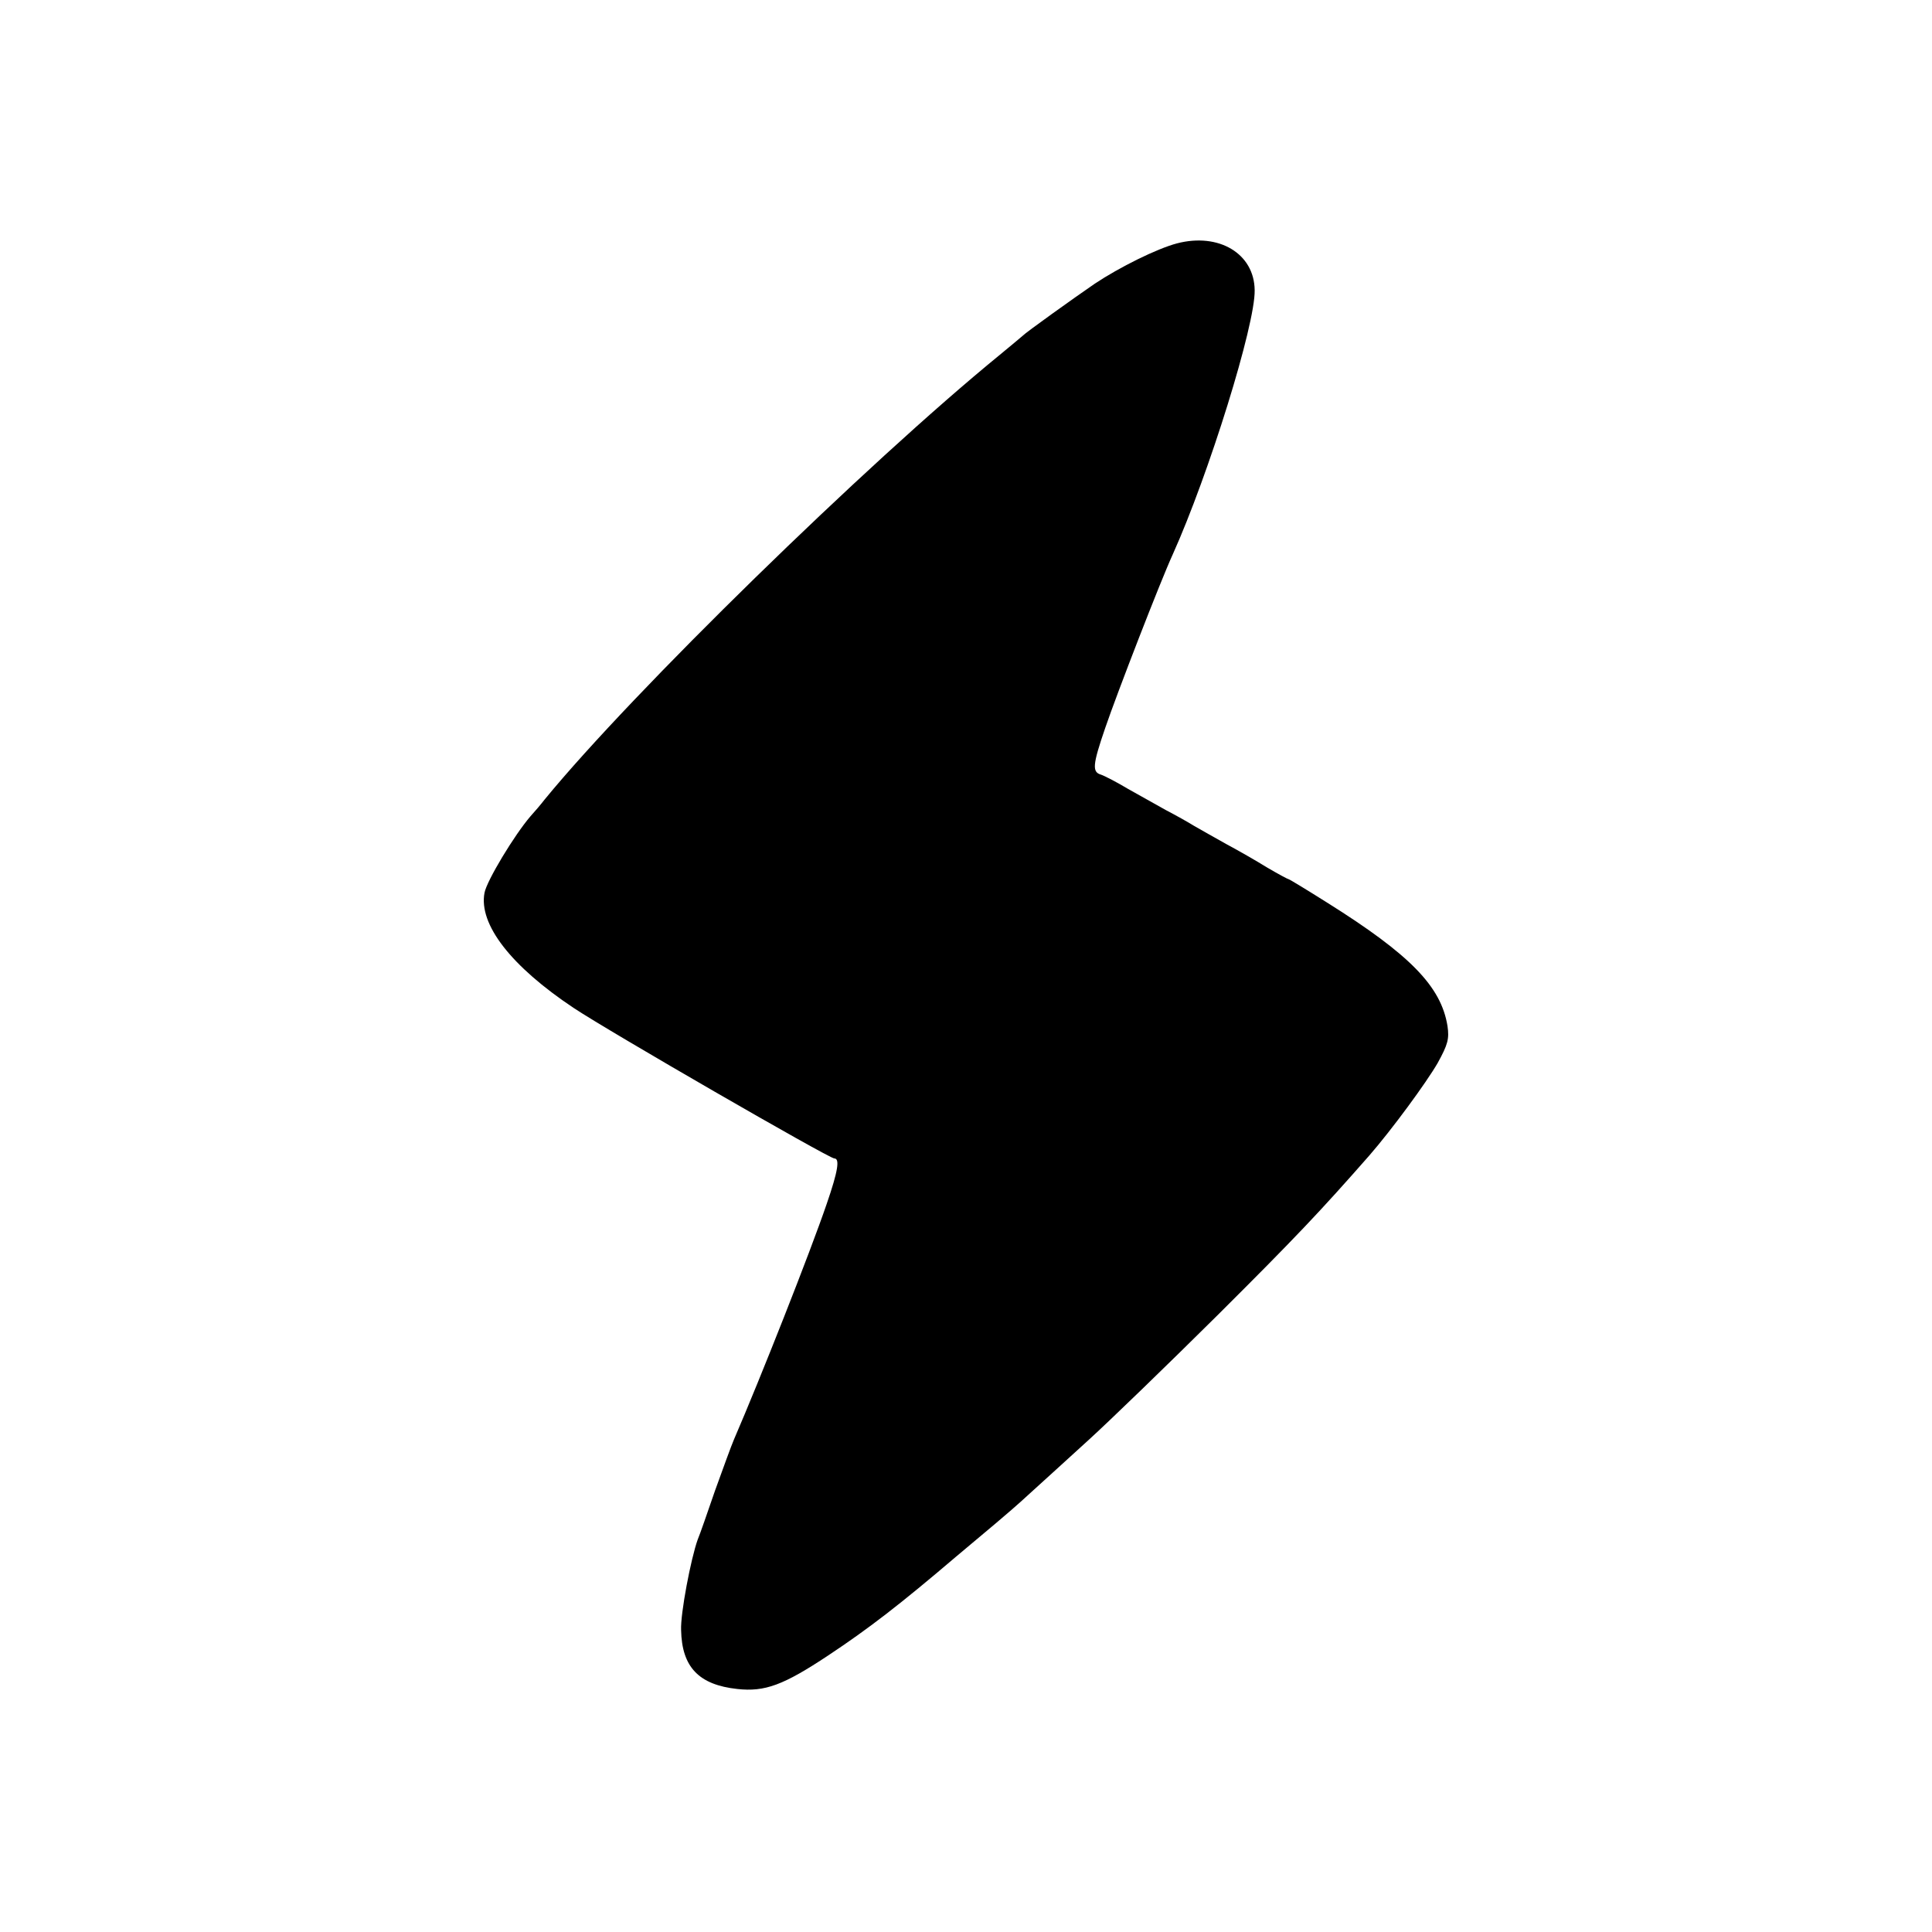
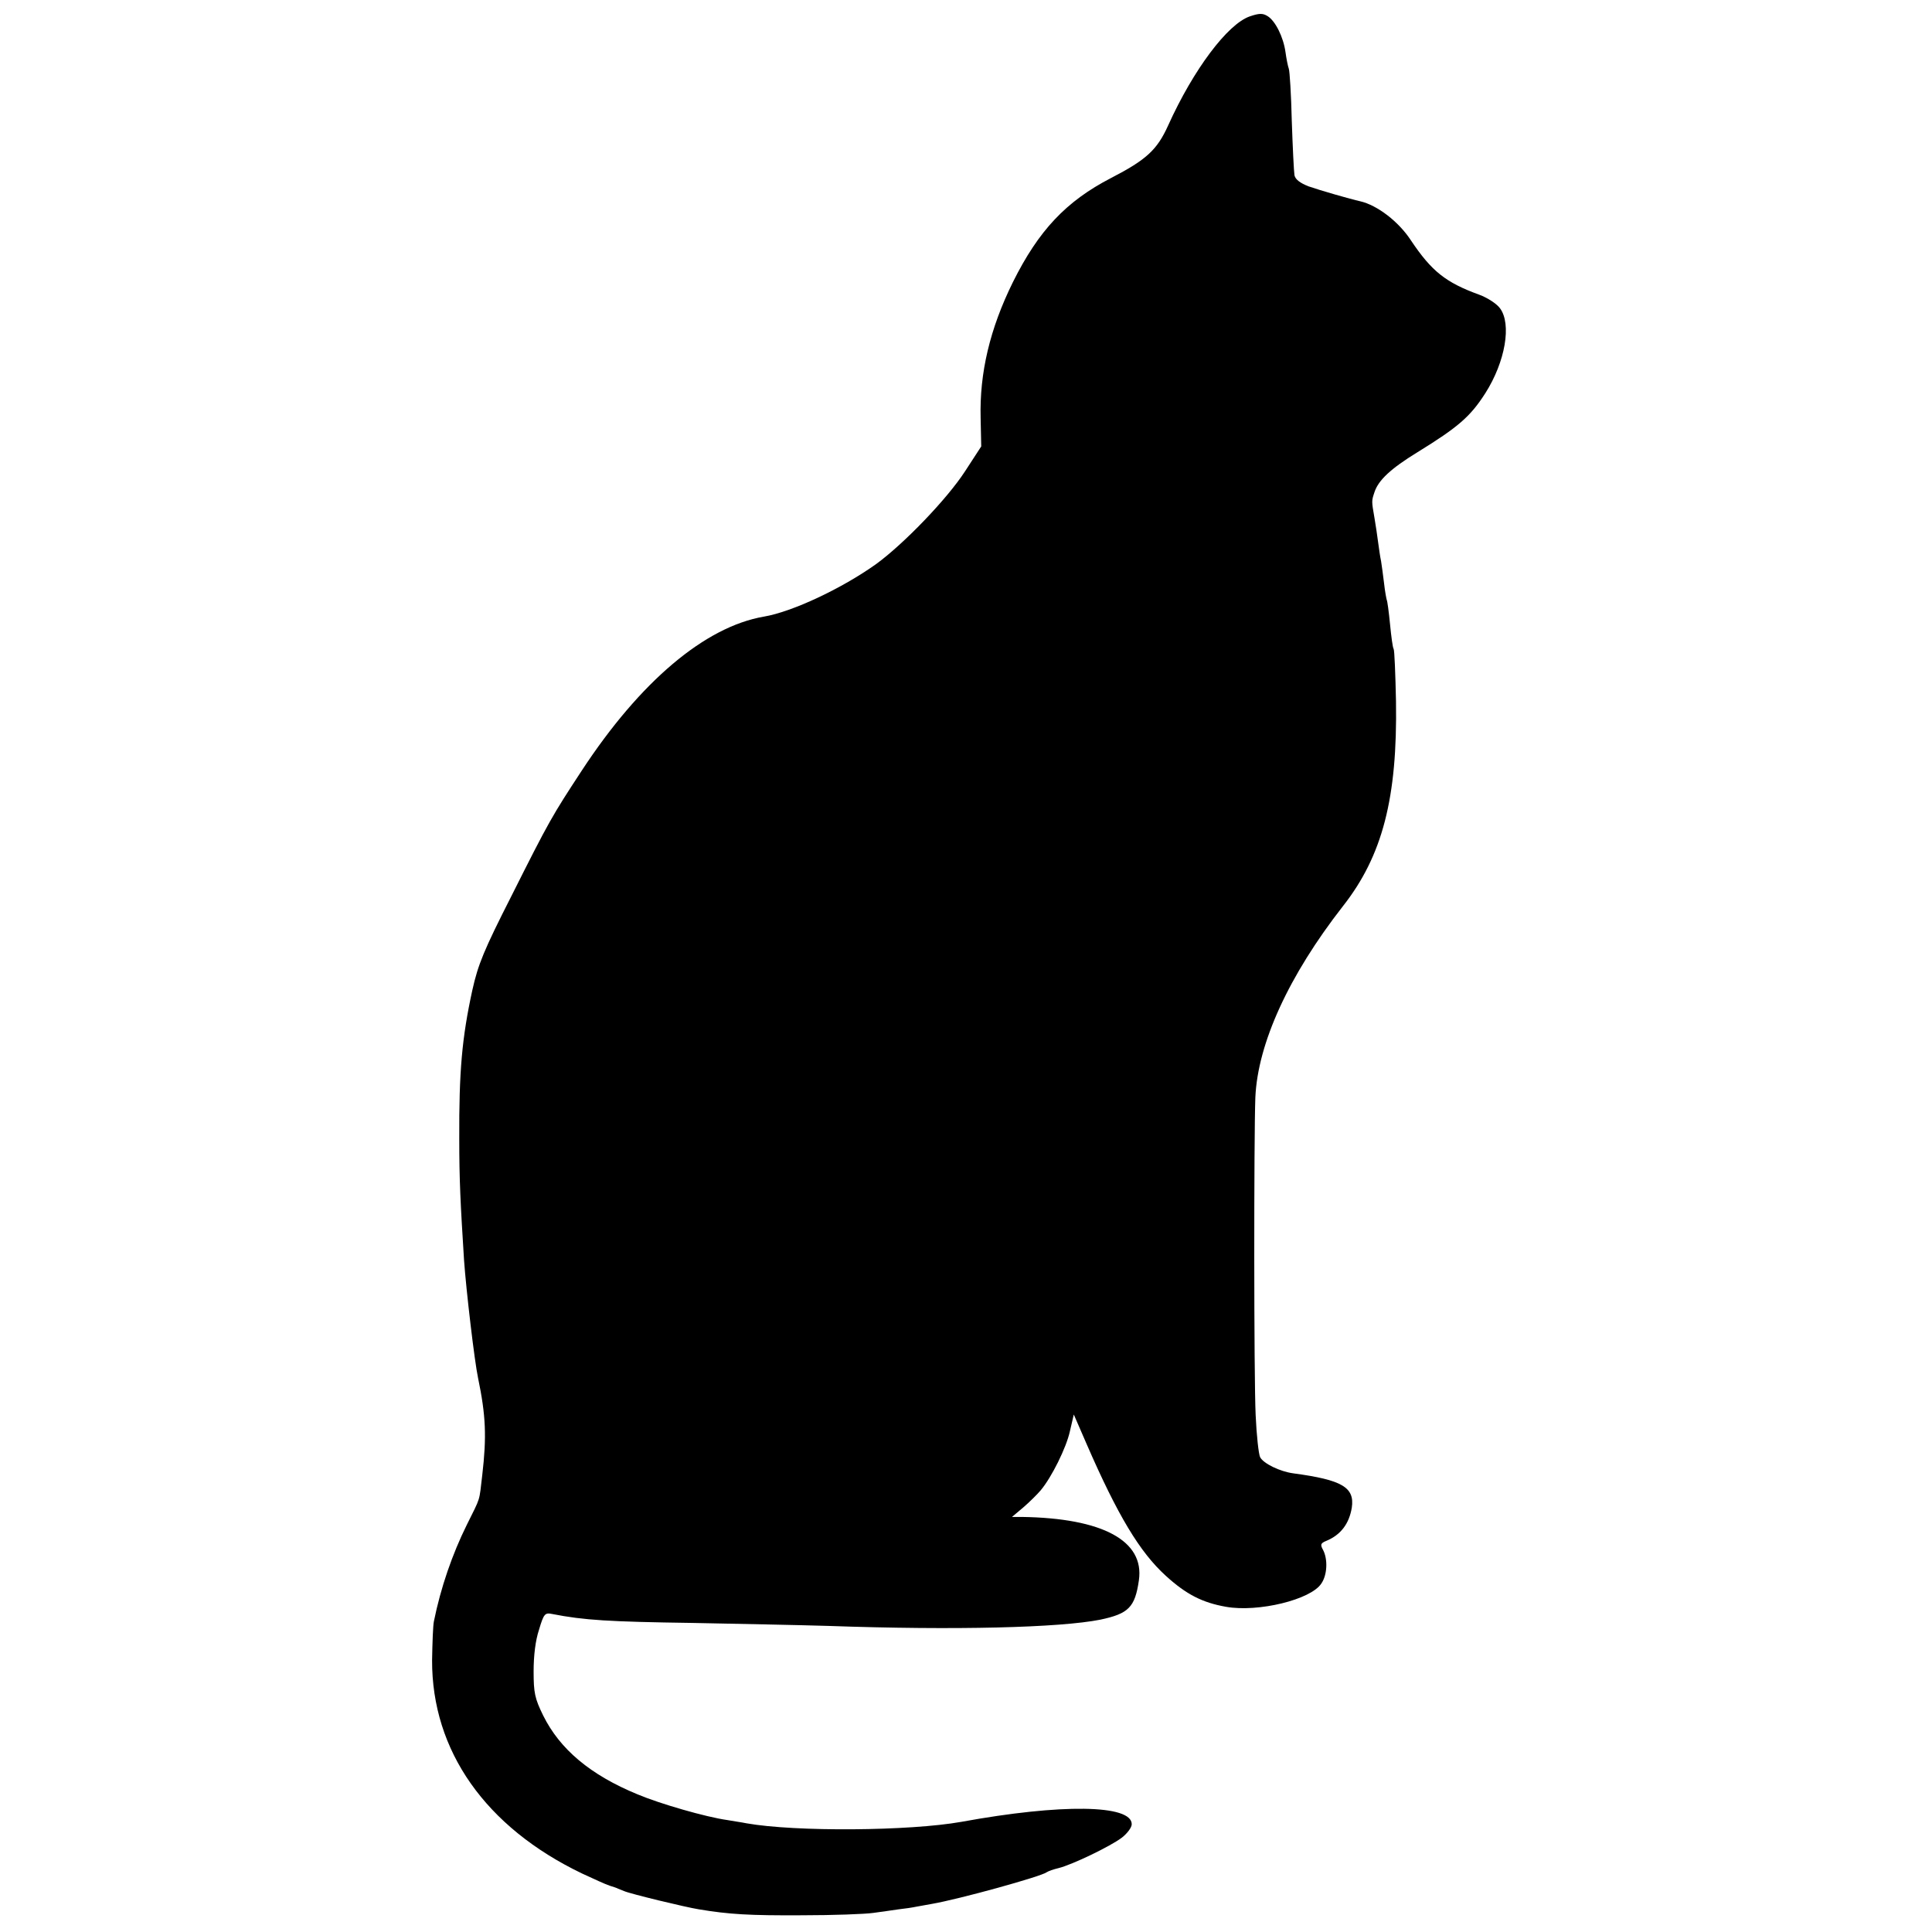
- <svg xmlns="http://www.w3.org/2000/svg" version="1.0" width="512pt" height="512pt" viewBox="0 0 512 512" preserveAspectRatio="xMidYMid meet">
-   <g transform="translate(0,512) scale(0.1,-0.1)" fill="#000000" stroke="none">
-     <path d="M3119 4475 c-53 -14 -152 -63 -218 -107 -54 -37 -184 -130 -191 -138 -3 -3 -30 -25 -60 -50 -355 -290 -974 -895 -1206 -1178 -10 -13 -27 -33 -38 -45 -43 -50 -116 -171 -122 -203 -16 -84 71 -195 236 -305 93 -62 677 -399 691 -399 15 0 10 -33 -20 -120 -44 -129 -176 -463 -246 -625 -7 -16 -29 -77 -50 -135 -20 -58 -40 -116 -46 -130 -18 -50 -46 -196 -44 -240 2 -98 47 -145 149 -156 73 -8 122 10 241 89 107 71 190 135 339 262 39 33 87 73 106 89 19 16 60 51 90 79 30 27 100 91 155 141 55 50 208 198 340 329 208 207 275 278 404 425 60 69 151 193 181 245 27 49 31 64 26 98 -17 105 -99 189 -319 327 -54 34 -100 62 -102 62 -2 0 -28 14 -57 31 -29 18 -78 46 -108 62 -30 17 -68 38 -85 48 -16 10 -50 29 -75 42 -25 14 -70 39 -100 56 -30 18 -63 35 -72 38 -24 7 -23 25 11 124 31 91 146 388 179 460 95 211 219 609 217 700 -1 97 -95 153 -206 124z" />
+ <svg xmlns="http://www.w3.org/2000/svg" version="1.0" width="647pt" height="647pt" viewBox="0 0 647 647" preserveAspectRatio="xMidYMid meet">
+   <g transform="translate(0,647) scale(0.1,-0.1)" fill="#000000" stroke="none">
+     <path d="M4185 6415 c-74 -26 -188 -177 -273 -365 -37 -82 -73 -115 -191 -176 -151 -78 -243 -176 -329 -349 -77 -156 -112 -304 -108 -455 l2 -95 -54 -83 c-61 -94 -206 -244 -298 -311 -115 -82 -281 -160 -376 -176 -197 -34 -414 -217 -610 -516 -99 -151 -109 -168 -235 -419 -93 -183 -112 -230 -131 -315 -35 -160 -45 -273 -44 -500 0 -136 4 -215 16 -405 7 -100 35 -339 47 -395 26 -125 29 -196 14 -325 -11 -92 -4 -70 -52 -167 -48 -97 -87 -209 -110 -323 -3 -14 -5 -72 -6 -130 -1 -303 179 -559 502 -714 39 -18 80 -37 93 -41 13 -4 25 -8 28 -10 3 -1 12 -5 20 -8 20 -9 206 -54 250 -61 101 -17 172 -21 345 -20 105 0 213 4 240 8 28 4 66 9 85 12 19 2 46 6 60 9 14 2 36 7 50 9 93 16 367 92 385 106 6 4 23 10 40 14 45 11 174 73 212 102 18 14 33 34 33 45 0 66 -236 69 -570 8 -173 -31 -556 -34 -720 -5 -14 3 -43 7 -65 11 -71 10 -224 54 -300 86 -158 65 -260 151 -316 264 -28 57 -32 76 -32 148 0 52 6 103 18 139 16 54 20 58 44 53 107 -21 191 -26 471 -30 151 -3 356 -7 455 -10 424 -15 774 -6 910 21 94 20 116 41 129 132 19 132 -121 208 -392 212 l-33 0 38 32 c21 18 47 44 58 57 37 44 86 143 98 198 l13 56 43 -99 c104 -239 178 -362 265 -441 68 -62 122 -90 202 -104 108 -19 284 24 319 78 20 29 22 81 6 112 -10 18 -9 23 11 31 48 20 76 57 85 111 10 68 -32 93 -196 115 -45 6 -100 33 -111 54 -5 10 -12 73 -15 141 -6 124 -6 932 -1 1064 8 181 112 408 293 640 133 169 183 363 178 686 -2 92 -5 172 -8 176 -3 4 -8 42 -12 83 -4 41 -9 78 -11 81 -1 3 -6 28 -9 56 -3 27 -8 60 -10 74 -3 13 -7 42 -10 64 -3 22 -8 58 -12 80 -10 58 -10 57 0 87 13 40 55 79 143 133 138 85 178 120 228 198 67 105 89 232 49 285 -11 15 -42 35 -69 45 -113 41 -160 79 -229 182 -41 63 -113 118 -170 131 -32 7 -136 37 -173 50 -28 11 -44 23 -47 37 -2 12 -6 94 -9 182 -2 88 -7 167 -10 175 -3 8 -8 33 -11 55 -7 51 -34 105 -60 121 -16 10 -28 10 -60 -1z" />
  </g>
</svg>
